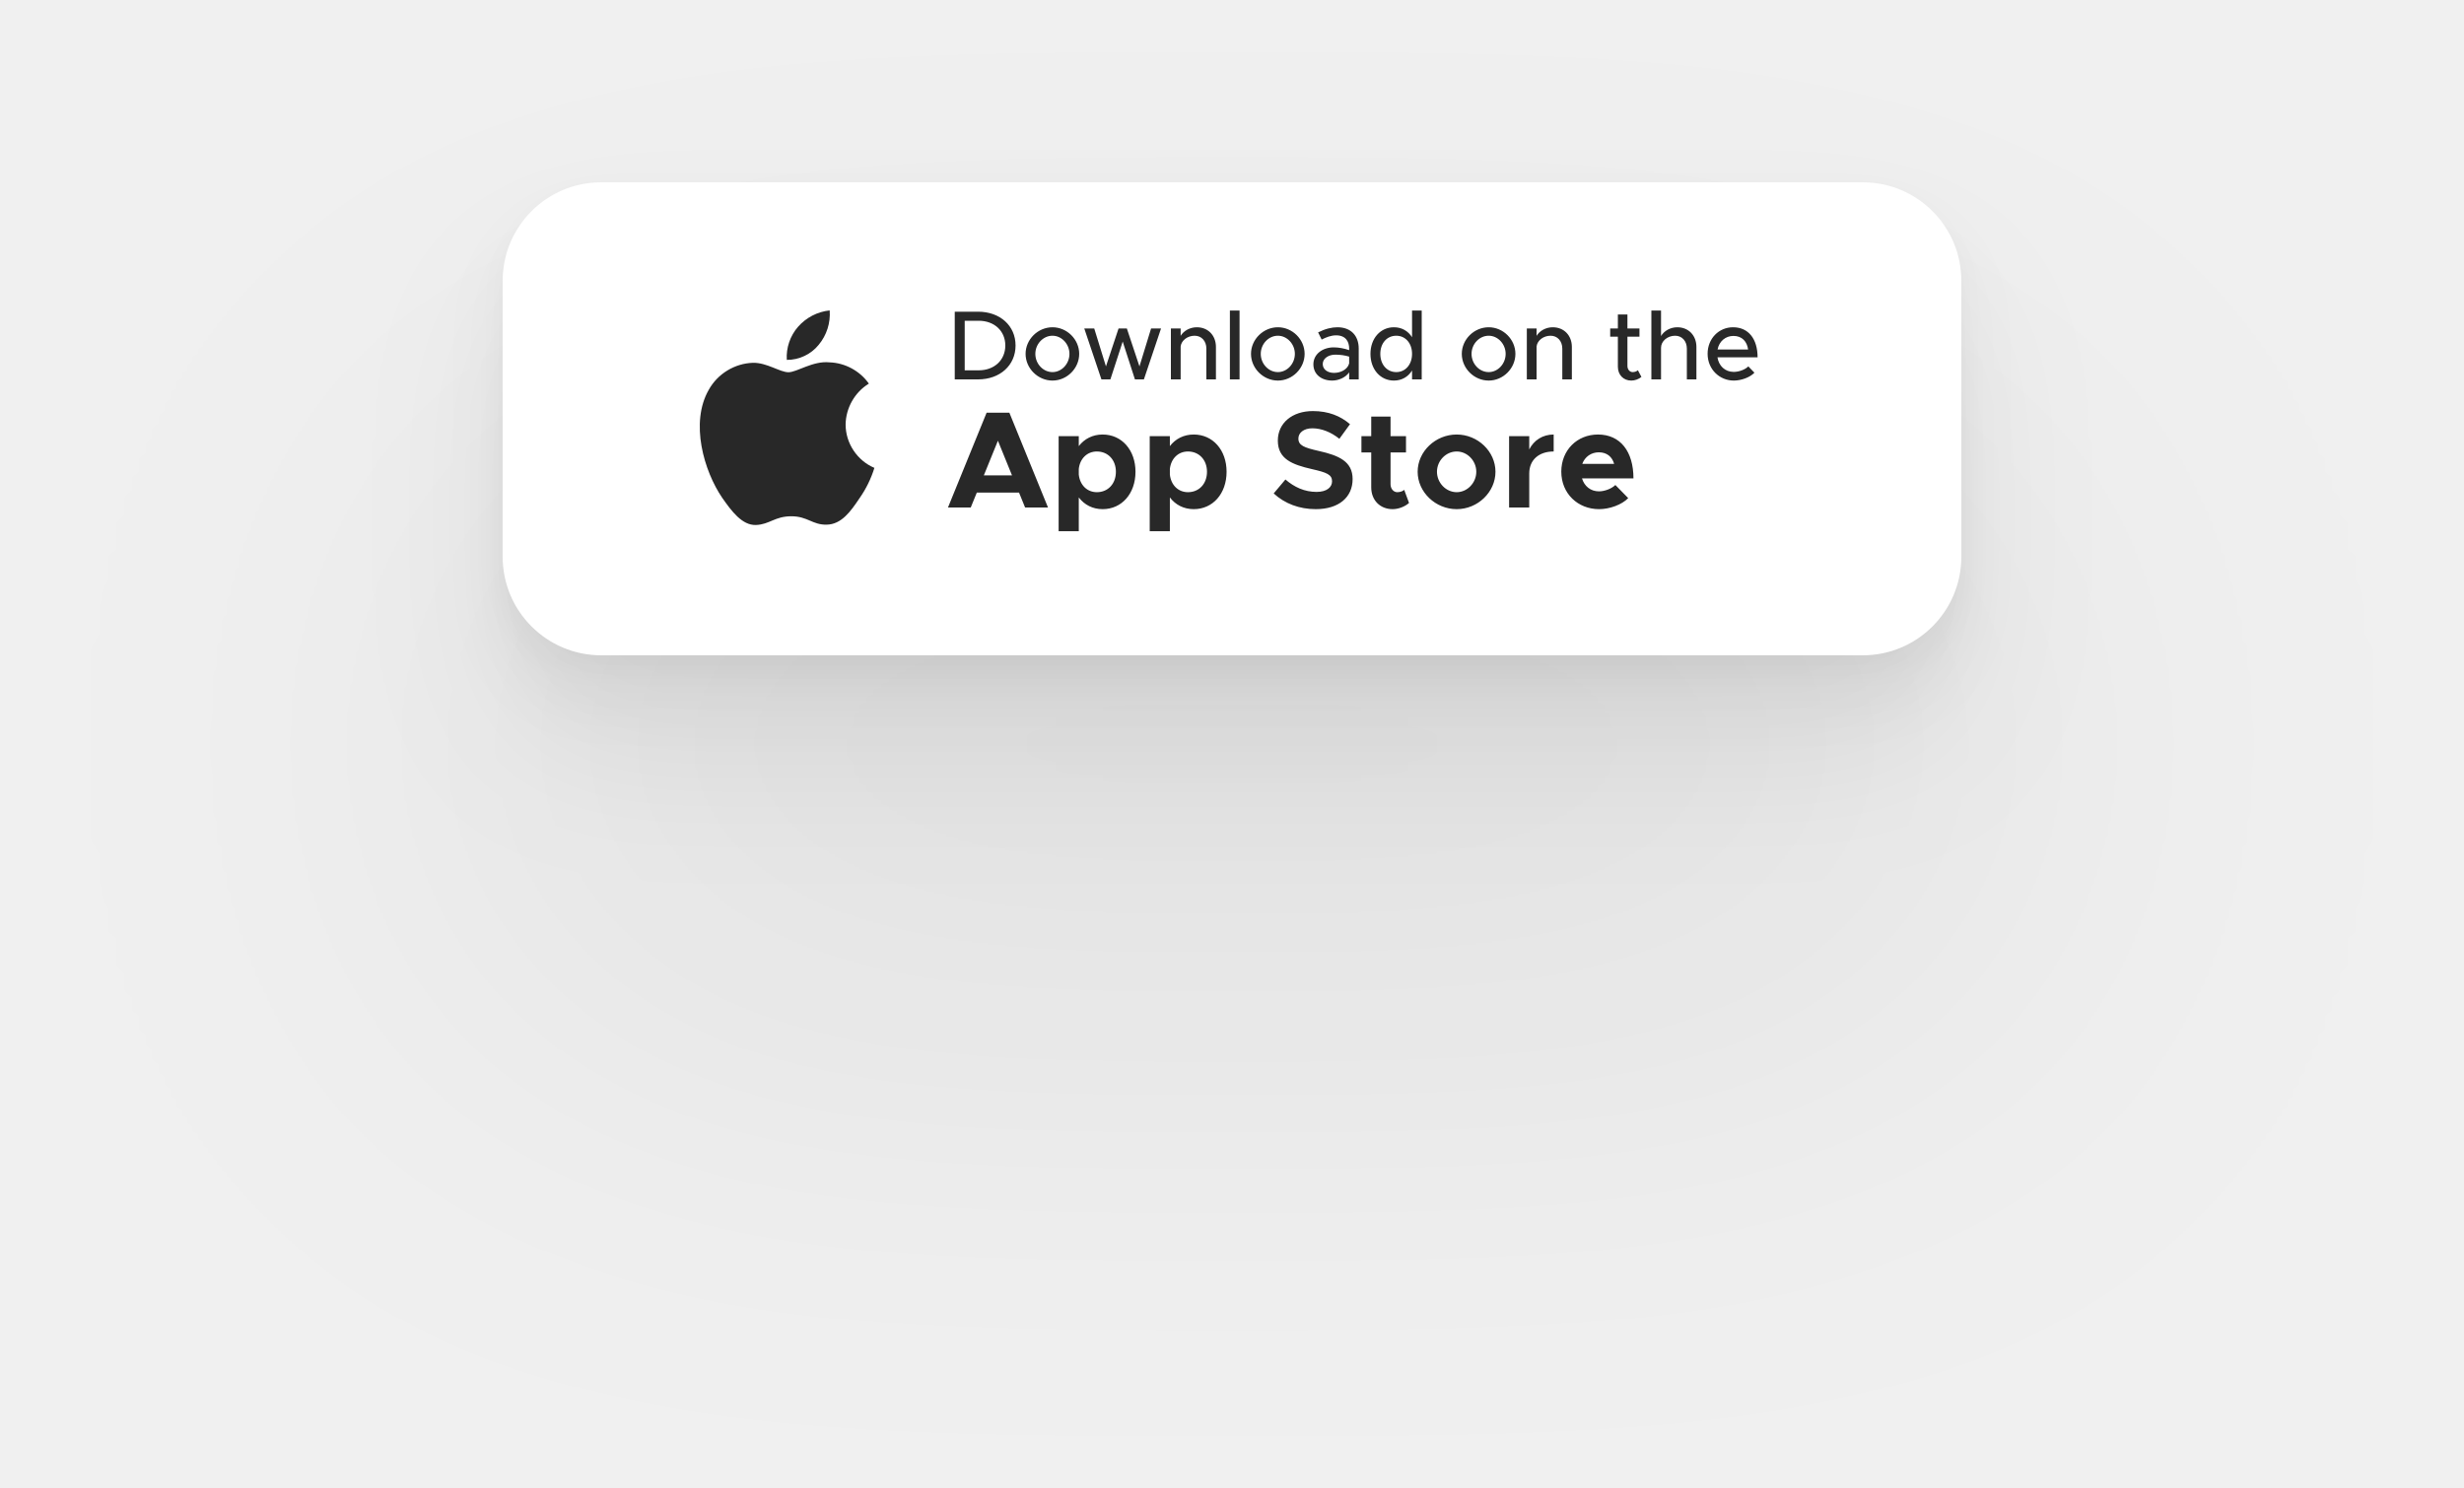
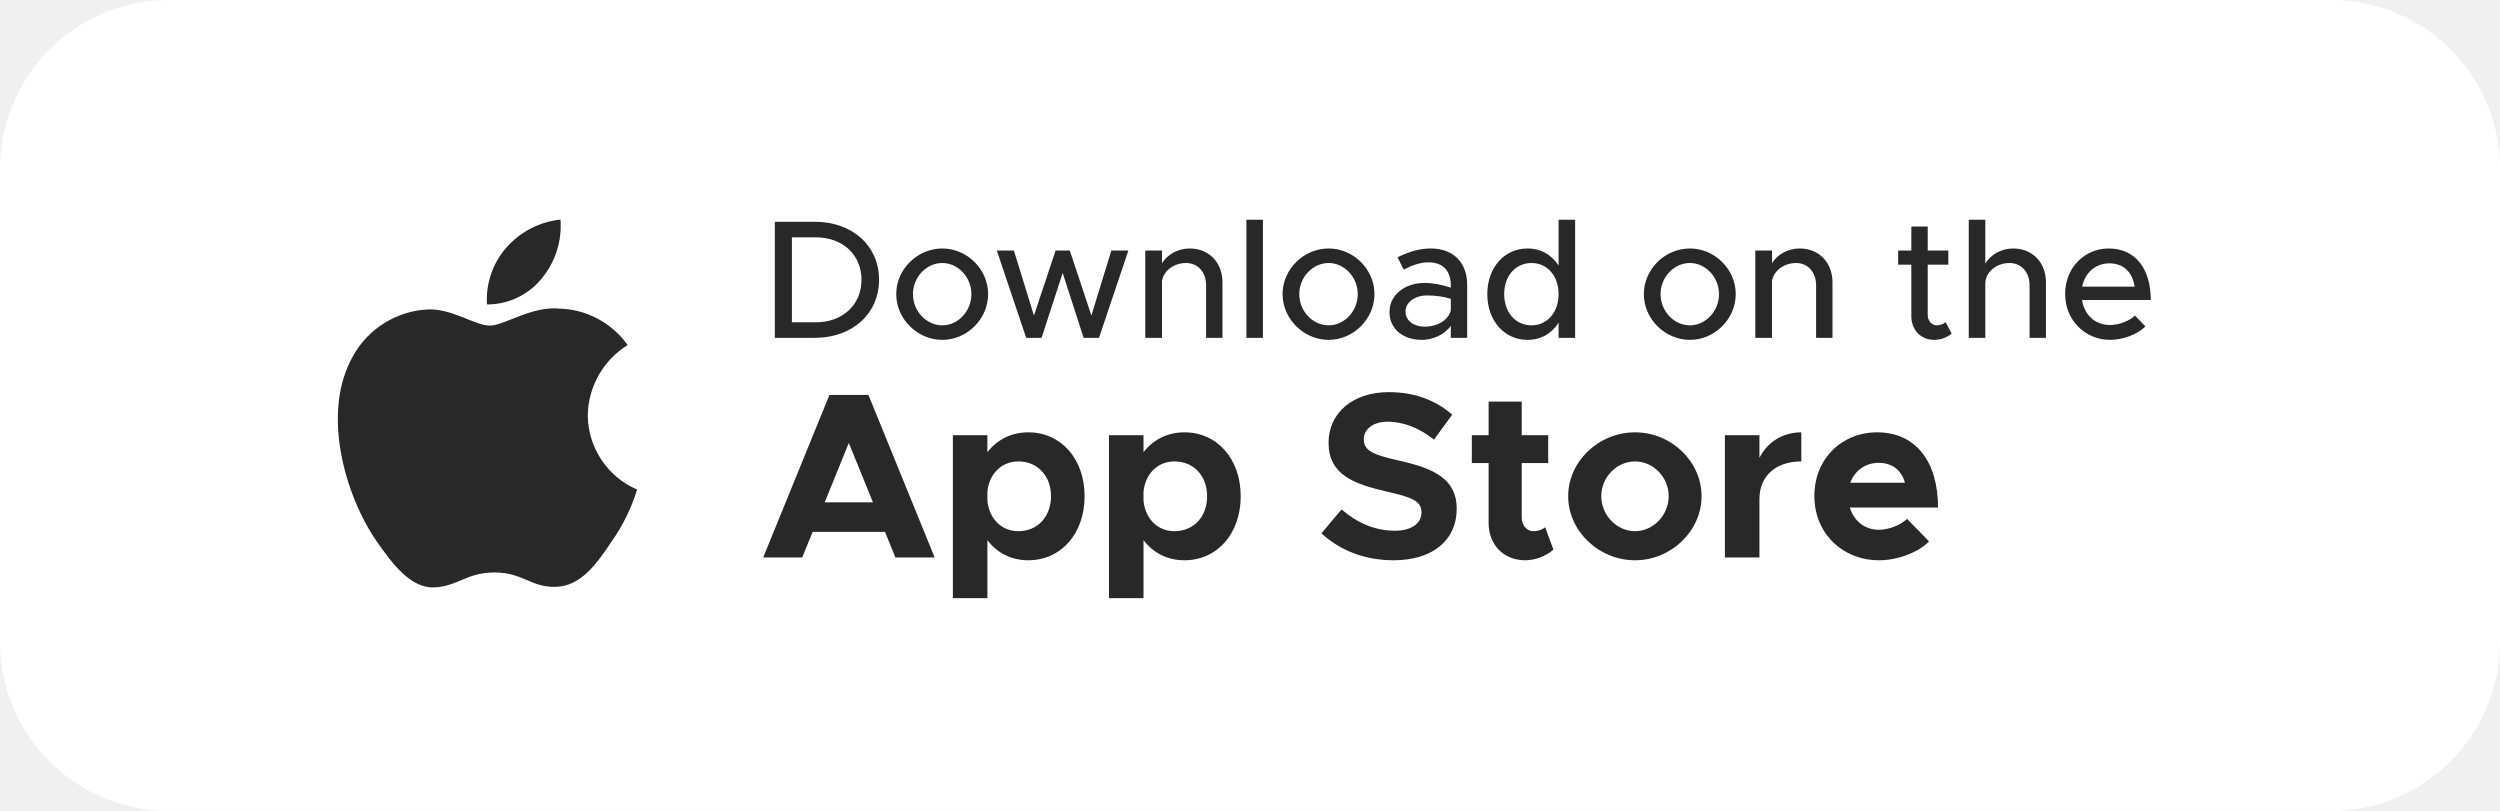
- <svg xmlns="http://www.w3.org/2000/svg" width="250" height="151" viewBox="0 0 250 151" fill="none">
-   <g filter="url(#filter0_dddd_2198_7043)">
-     <rect x="51" y="18.5" width="148" height="48" rx="10" fill="white" />
-   </g>
-   <path d="M85.797 43.08C85.819 41.399 86.722 39.809 88.154 38.928C87.25 37.638 85.737 36.82 84.163 36.771C82.484 36.594 80.856 37.775 80 37.775C79.127 37.775 77.81 36.788 76.391 36.817C74.542 36.877 72.818 37.928 71.918 39.545C69.984 42.894 71.427 47.815 73.28 50.521C74.207 51.847 75.29 53.327 76.707 53.275C78.094 53.217 78.612 52.39 80.287 52.39C81.945 52.39 82.431 53.275 83.878 53.241C85.366 53.217 86.304 51.91 87.198 50.572C87.864 49.628 88.377 48.584 88.717 47.48C86.967 46.74 85.799 44.98 85.797 43.08Z" fill="#282828" />
-   <path d="M83.066 34.991C83.877 34.016 84.277 32.764 84.18 31.5C82.94 31.63 81.795 32.223 80.973 33.16C80.168 34.075 79.75 35.305 79.829 36.521C81.069 36.534 82.288 35.957 83.066 34.991Z" fill="#282828" />
-   <path d="M96.87 38.5H99.24C101.46 38.5 103.04 37.07 103.04 35.06C103.04 33.05 101.46 31.63 99.24 31.63H96.87V38.5ZM97.88 37.58V32.55H99.3C100.89 32.55 102 33.59 102 35.06C102 36.54 100.89 37.58 99.3 37.58H97.88ZM106.787 38.62C108.257 38.62 109.497 37.38 109.497 35.91C109.497 34.44 108.257 33.21 106.787 33.21C105.307 33.21 104.057 34.44 104.057 35.91C104.057 37.38 105.307 38.62 106.787 38.62ZM106.787 37.76C105.837 37.76 105.047 36.92 105.047 35.91C105.047 34.91 105.837 34.07 106.787 34.07C107.717 34.07 108.507 34.91 108.507 35.91C108.507 36.92 107.717 37.76 106.787 37.76ZM111.751 38.5H112.661L113.911 34.66L115.151 38.5H116.061L117.801 33.33H116.791L115.611 37.18L114.331 33.33H113.491L112.211 37.18L111.021 33.33H110.011L111.751 38.5ZM121.43 33.21C120.73 33.21 120.1 33.57 119.79 34.08V33.33H118.8V38.5H119.79V35.15C119.87 34.54 120.49 34.07 121.21 34.07C121.91 34.07 122.4 34.61 122.4 35.38V38.5H123.37V35.21C123.37 34.04 122.57 33.21 121.43 33.21ZM124.786 38.5H125.766V31.51H124.786V38.5ZM129.658 38.62C131.128 38.62 132.368 37.38 132.368 35.91C132.368 34.44 131.128 33.21 129.658 33.21C128.178 33.21 126.928 34.44 126.928 35.91C126.928 37.38 128.178 38.62 129.658 38.62ZM129.658 37.76C128.708 37.76 127.918 36.92 127.918 35.91C127.918 34.91 128.708 34.07 129.658 34.07C130.588 34.07 131.378 34.91 131.378 35.91C131.378 36.92 130.588 37.76 129.658 37.76ZM135.697 33.21C135.127 33.21 134.477 33.36 133.737 33.73L134.097 34.46C134.547 34.23 135.047 34.03 135.557 34.03C136.587 34.03 136.887 34.72 136.887 35.37V35.53C136.387 35.36 135.837 35.25 135.327 35.25C134.187 35.25 133.257 35.94 133.257 36.97C133.257 37.98 134.067 38.62 135.167 38.62C135.797 38.62 136.507 38.33 136.887 37.79V38.5H137.857V35.37C137.857 34.09 137.087 33.21 135.697 33.21ZM135.357 37.84C134.707 37.84 134.207 37.5 134.207 36.94C134.207 36.38 134.787 35.99 135.477 35.99C135.987 35.99 136.467 36.06 136.887 36.19V36.88C136.717 37.52 135.997 37.84 135.357 37.84ZM143.268 31.51V34.22C142.868 33.59 142.228 33.21 141.428 33.21C140.068 33.21 139.048 34.33 139.048 35.91C139.048 37.5 140.068 38.62 141.428 38.62C142.228 38.62 142.868 38.24 143.268 37.6V38.5H144.248V31.51H143.268ZM141.668 37.76C140.718 37.76 140.048 36.99 140.048 35.91C140.048 34.83 140.718 34.07 141.668 34.07C142.598 34.07 143.268 34.83 143.268 35.91C143.268 36.99 142.598 37.76 141.668 37.76ZM151.045 38.62C152.515 38.62 153.755 37.38 153.755 35.91C153.755 34.44 152.515 33.21 151.045 33.21C149.565 33.21 148.315 34.44 148.315 35.91C148.315 37.38 149.565 38.62 151.045 38.62ZM151.045 37.76C150.095 37.76 149.305 36.92 149.305 35.91C149.305 34.91 150.095 34.07 151.045 34.07C151.975 34.07 152.765 34.91 152.765 35.91C152.765 36.92 151.975 37.76 151.045 37.76ZM157.543 33.21C156.843 33.21 156.213 33.57 155.903 34.08V33.33H154.913V38.5H155.903V35.15C155.983 34.54 156.603 34.07 157.323 34.07C158.023 34.07 158.513 34.61 158.513 35.38V38.5H159.483V35.21C159.483 34.04 158.683 33.21 157.543 33.21ZM166.181 37.57C166.071 37.68 165.871 37.76 165.651 37.76C165.361 37.76 165.121 37.5 165.121 37.14V34.17H166.341V33.33H165.121V31.91H164.151V33.33H163.371V34.17H164.151V37.21C164.151 38.04 164.711 38.62 165.511 38.62C165.881 38.62 166.261 38.48 166.541 38.25L166.181 37.57ZM170.18 33.21C169.47 33.21 168.84 33.58 168.53 34.1V31.51H167.55V38.5H168.53V35.29C168.53 34.62 169.18 34.07 169.96 34.07C170.66 34.07 171.15 34.61 171.15 35.38V38.5H172.12V35.21C172.12 34.04 171.32 33.21 170.18 33.21ZM175.906 37.74C175.016 37.74 174.386 37.12 174.256 36.26H178.326C178.326 34.41 177.416 33.21 175.836 33.21C174.406 33.21 173.256 34.35 173.256 35.9C173.256 37.49 174.476 38.62 175.916 38.62C176.646 38.62 177.546 38.31 178.006 37.82L177.386 37.18C177.076 37.5 176.446 37.74 175.906 37.74ZM175.876 34.09C176.766 34.09 177.256 34.67 177.366 35.47H174.266C174.426 34.63 175.076 34.09 175.876 34.09Z" fill="#282828" />
-   <path d="M104.008 51.5H106.332L102.412 41.882H100.102L96.182 51.5H98.492L99.108 49.988H103.392L104.008 51.5ZM99.822 48.238L101.25 44.724L102.678 48.238H99.822ZM111.876 44.094C110.868 44.094 110.028 44.528 109.454 45.27V44.262H107.41V53.908H109.454V50.478C110.028 51.234 110.868 51.668 111.876 51.668C113.808 51.668 115.208 50.1 115.208 47.874C115.208 45.662 113.808 44.094 111.876 44.094ZM111.288 49.946C110.294 49.946 109.566 49.218 109.454 48.154V47.594C109.566 46.544 110.294 45.816 111.288 45.816C112.422 45.816 113.22 46.67 113.22 47.874C113.22 49.092 112.422 49.946 111.288 49.946ZM121.118 44.094C120.11 44.094 119.27 44.528 118.696 45.27V44.262H116.652V53.908H118.696V50.478C119.27 51.234 120.11 51.668 121.118 51.668C123.05 51.668 124.45 50.1 124.45 47.874C124.45 45.662 123.05 44.094 121.118 44.094ZM120.53 49.946C119.536 49.946 118.808 49.218 118.696 48.154V47.594C118.808 46.544 119.536 45.816 120.53 45.816C121.664 45.816 122.462 46.67 122.462 47.874C122.462 49.092 121.664 49.946 120.53 49.946ZM133.5 51.668C135.852 51.668 137.238 50.45 137.238 48.616C137.238 46.838 135.866 46.222 133.794 45.76C132.31 45.424 131.736 45.2 131.736 44.5C131.736 43.926 132.268 43.464 133.15 43.464C134.074 43.464 135.04 43.842 135.894 44.528L136.972 43.044C135.992 42.204 134.774 41.714 133.206 41.714C131.106 41.714 129.65 42.932 129.65 44.71C129.65 46.572 131.092 47.146 133.122 47.608C134.592 47.944 135.152 48.154 135.152 48.84C135.152 49.442 134.62 49.918 133.584 49.918C132.366 49.918 131.33 49.442 130.42 48.658L129.23 50.072C130.35 51.108 131.834 51.668 133.5 51.668ZM142.472 49.708C142.332 49.848 142.052 49.946 141.772 49.946C141.394 49.946 141.086 49.61 141.086 49.134V45.914H142.654V44.262H141.086V42.274H139.126V44.262H138.132V45.914H139.126V49.456C139.126 50.758 140.022 51.668 141.296 51.668C141.884 51.668 142.542 51.416 142.962 51.038L142.472 49.708ZM147.798 51.668C149.94 51.668 151.732 49.932 151.732 47.874C151.732 45.816 149.94 44.094 147.798 44.094C145.642 44.094 143.836 45.816 143.836 47.874C143.836 49.932 145.642 51.668 147.798 51.668ZM147.798 49.946C146.706 49.946 145.796 48.994 145.796 47.874C145.796 46.754 146.706 45.816 147.798 45.816C148.876 45.816 149.786 46.754 149.786 47.874C149.786 48.994 148.876 49.946 147.798 49.946ZM155.159 45.606V44.262H153.115V51.5H155.159V48.042C155.159 46.684 156.125 45.816 157.637 45.816V44.094C156.531 44.094 155.635 44.668 155.159 45.606ZM162.232 49.862C161.378 49.862 160.748 49.33 160.51 48.546H165.732C165.732 45.816 164.402 44.094 162.134 44.094C160.02 44.094 158.41 45.676 158.41 47.86C158.41 50.086 160.09 51.668 162.246 51.668C163.31 51.668 164.556 51.22 165.2 50.548L163.898 49.218C163.506 49.596 162.806 49.862 162.232 49.862ZM162.218 45.9C163.044 45.9 163.576 46.362 163.772 47.076H160.538C160.804 46.348 161.448 45.9 162.218 45.9Z" fill="#282828" />
-   <defs>
-     <filter id="filter0_dddd_2198_7043" x="0" y="0.5" width="250" height="150" filterUnits="userSpaceOnUse" color-interpolation-filters="sRGB">
-       <feFlood flood-opacity="0" result="BackgroundImageFix" />
-       <feColorMatrix in="SourceAlpha" type="matrix" values="0 0 0 0 0 0 0 0 0 0 0 0 0 0 0 0 0 0 127 0" result="hardAlpha" />
-       <feOffset dy="1.494" />
-       <feGaussianBlur stdDeviation="1.155" />
-       <feColorMatrix type="matrix" values="0 0 0 0 0 0 0 0 0 0 0 0 0 0 0 0 0 0 0.027 0" />
-       <feBlend mode="normal" in2="BackgroundImageFix" result="effect1_dropShadow_2198_7043" />
-       <feColorMatrix in="SourceAlpha" type="matrix" values="0 0 0 0 0 0 0 0 0 0 0 0 0 0 0 0 0 0 127 0" result="hardAlpha" />
-       <feOffset dy="4.132" />
-       <feGaussianBlur stdDeviation="3.193" />
-       <feColorMatrix type="matrix" values="0 0 0 0 0 0 0 0 0 0 0 0 0 0 0 0 0 0 0.04 0" />
-       <feBlend mode="normal" in2="effect1_dropShadow_2198_7043" result="effect2_dropShadow_2198_7043" />
-       <feColorMatrix in="SourceAlpha" type="matrix" values="0 0 0 0 0 0 0 0 0 0 0 0 0 0 0 0 0 0 127 0" result="hardAlpha" />
-       <feOffset dy="9.949" />
-       <feGaussianBlur stdDeviation="7.688" />
-       <feColorMatrix type="matrix" values="0 0 0 0 0 0 0 0 0 0 0 0 0 0 0 0 0 0 0.058 0" />
-       <feBlend mode="normal" in2="effect2_dropShadow_2198_7043" result="effect3_dropShadow_2198_7043" />
-       <feColorMatrix in="SourceAlpha" type="matrix" values="0 0 0 0 0 0 0 0 0 0 0 0 0 0 0 0 0 0 127 0" result="hardAlpha" />
-       <feOffset dy="33" />
-       <feGaussianBlur stdDeviation="25.5" />
-       <feColorMatrix type="matrix" values="0 0 0 0 0 0 0 0 0 0 0 0 0 0 0 0 0 0 0.08 0" />
-       <feBlend mode="normal" in2="effect3_dropShadow_2198_7043" result="effect4_dropShadow_2198_7043" />
-       <feBlend mode="normal" in="SourceGraphic" in2="effect4_dropShadow_2198_7043" result="shape" />
-     </filter>
-   </defs>
+ <svg xmlns="http://www.w3.org/2000/svg" width="148" height="48" viewBox="0 0 148 48" fill="none">
+   <rect width="148" height="48" rx="10" fill="white" />
+   <path d="M34.797 24.58C34.819 22.899 35.722 21.309 37.154 20.428C36.25 19.138 34.737 18.32 33.163 18.271C31.483 18.094 29.855 19.275 29 19.275C28.128 19.275 26.81 18.288 25.391 18.317C23.542 18.377 21.818 19.428 20.918 21.045C18.984 24.394 20.427 29.315 22.28 32.021C23.206 33.347 24.29 34.827 25.707 34.775C27.094 34.717 27.612 33.89 29.287 33.89C30.945 33.89 31.431 34.775 32.878 34.741C34.366 34.717 35.304 33.41 36.198 32.072C36.864 31.128 37.377 30.084 37.717 28.98C35.967 28.24 34.799 26.48 34.797 24.58Z" fill="#282828" />
+   <path d="M32.066 16.491C32.877 15.516 33.277 14.264 33.18 13C31.94 13.13 30.795 13.723 29.973 14.66C29.168 15.575 28.75 16.805 28.829 18.021C30.069 18.034 31.288 17.457 32.066 16.491Z" fill="#282828" />
+   <path d="M45.87 20H48.24C50.46 20 52.04 18.57 52.04 16.56C52.04 14.55 50.46 13.13 48.24 13.13H45.87V20ZM46.88 19.08V14.05H48.3C49.89 14.05 51 15.09 51 16.56C51 18.04 49.89 19.08 48.3 19.08H46.88ZM55.787 20.12C57.257 20.12 58.497 18.88 58.497 17.41C58.497 15.94 57.257 14.71 55.787 14.71C54.307 14.71 53.057 15.94 53.057 17.41C53.057 18.88 54.307 20.12 55.787 20.12ZM55.787 19.26C54.837 19.26 54.047 18.42 54.047 17.41C54.047 16.41 54.837 15.57 55.787 15.57C56.717 15.57 57.507 16.41 57.507 17.41C57.507 18.42 56.717 19.26 55.787 19.26ZM60.751 20H61.661L62.911 16.16L64.151 20H65.061L66.801 14.83H65.791L64.611 18.68L63.331 14.83H62.491L61.211 18.68L60.021 14.83H59.011L60.751 20ZM70.43 14.71C69.73 14.71 69.1 15.07 68.79 15.58V14.83H67.8V20H68.79V16.65C68.87 16.04 69.49 15.57 70.21 15.57C70.91 15.57 71.4 16.11 71.4 16.88V20H72.37V16.71C72.37 15.54 71.57 14.71 70.43 14.71ZM73.786 20H74.766V13.01H73.786V20ZM78.658 20.12C80.128 20.12 81.368 18.88 81.368 17.41C81.368 15.94 80.128 14.71 78.658 14.71C77.178 14.71 75.928 15.94 75.928 17.41C75.928 18.88 77.178 20.12 78.658 20.12ZM78.658 19.26C77.708 19.26 76.918 18.42 76.918 17.41C76.918 16.41 77.708 15.57 78.658 15.57C79.588 15.57 80.378 16.41 80.378 17.41C80.378 18.42 79.588 19.26 78.658 19.26ZM84.697 14.71C84.127 14.71 83.477 14.86 82.737 15.23L83.097 15.96C83.547 15.73 84.047 15.53 84.557 15.53C85.587 15.53 85.887 16.22 85.887 16.87V17.03C85.387 16.86 84.837 16.75 84.327 16.75C83.187 16.75 82.257 17.44 82.257 18.47C82.257 19.48 83.067 20.12 84.167 20.12C84.797 20.12 85.507 19.83 85.887 19.29V20H86.857V16.87C86.857 15.59 86.087 14.71 84.697 14.71ZM84.357 19.34C83.707 19.34 83.207 19 83.207 18.44C83.207 17.88 83.787 17.49 84.477 17.49C84.987 17.49 85.467 17.56 85.887 17.69V18.38C85.717 19.02 84.997 19.34 84.357 19.34ZM92.268 13.01V15.72C91.868 15.09 91.228 14.71 90.428 14.71C89.068 14.71 88.048 15.83 88.048 17.41C88.048 19 89.068 20.12 90.428 20.12C91.228 20.12 91.868 19.74 92.268 19.1V20H93.248V13.01H92.268ZM90.668 19.26C89.718 19.26 89.048 18.49 89.048 17.41C89.048 16.33 89.718 15.57 90.668 15.57C91.598 15.57 92.268 16.33 92.268 17.41C92.268 18.49 91.598 19.26 90.668 19.26ZM100.045 20.12C101.515 20.12 102.755 18.88 102.755 17.41C102.755 15.94 101.515 14.71 100.045 14.71C98.565 14.71 97.315 15.94 97.315 17.41C97.315 18.88 98.565 20.12 100.045 20.12ZM100.045 19.26C99.095 19.26 98.305 18.42 98.305 17.41C98.305 16.41 99.095 15.57 100.045 15.57C100.975 15.57 101.765 16.41 101.765 17.41C101.765 18.42 100.975 19.26 100.045 19.26ZM106.543 14.71C105.843 14.71 105.213 15.07 104.903 15.58V14.83H103.913V20H104.903V16.65C104.983 16.04 105.603 15.57 106.323 15.57C107.023 15.57 107.513 16.11 107.513 16.88V20H108.483V16.71C108.483 15.54 107.683 14.71 106.543 14.71ZM115.181 19.07C115.071 19.18 114.871 19.26 114.651 19.26C114.361 19.26 114.121 19 114.121 18.64V15.67H115.341V14.83H114.121V13.41H113.151V14.83H112.371V15.67H113.151V18.71C113.151 19.54 113.711 20.12 114.511 20.12C114.881 20.12 115.261 19.98 115.541 19.75L115.181 19.07ZM119.18 14.71C118.47 14.71 117.84 15.08 117.53 15.6V13.01H116.55V20H117.53V16.79C117.53 16.12 118.18 15.57 118.96 15.57C119.66 15.57 120.15 16.11 120.15 16.88V20H121.12V16.71C121.12 15.54 120.32 14.71 119.18 14.71ZM124.906 19.24C124.016 19.24 123.386 18.62 123.256 17.76H127.326C127.326 15.91 126.416 14.71 124.836 14.71C123.406 14.71 122.256 15.85 122.256 17.4C122.256 18.99 123.476 20.12 124.916 20.12C125.646 20.12 126.546 19.81 127.006 19.32L126.386 18.68C126.076 19 125.446 19.24 124.906 19.24ZM124.876 15.59C125.766 15.59 126.256 16.17 126.366 16.97H123.266C123.426 16.13 124.076 15.59 124.876 15.59Z" fill="#282828" />
+   <path d="M53.008 33H55.332L51.412 23.382H49.102L45.182 33H47.492L48.108 31.488H52.392L53.008 33ZM48.822 29.738L50.25 26.224L51.678 29.738H48.822ZM60.876 25.594C59.868 25.594 59.028 26.028 58.454 26.77V25.762H56.41V35.408H58.454V31.978C59.028 32.734 59.868 33.168 60.876 33.168C62.808 33.168 64.208 31.6 64.208 29.374C64.208 27.162 62.808 25.594 60.876 25.594ZM60.288 31.446C59.294 31.446 58.566 30.718 58.454 29.654V29.094C58.566 28.044 59.294 27.316 60.288 27.316C61.422 27.316 62.22 28.17 62.22 29.374C62.22 30.592 61.422 31.446 60.288 31.446ZM70.118 25.594C69.11 25.594 68.27 26.028 67.696 26.77V25.762H65.652V35.408H67.696V31.978C68.27 32.734 69.11 33.168 70.118 33.168C72.05 33.168 73.45 31.6 73.45 29.374C73.45 27.162 72.05 25.594 70.118 25.594ZM69.53 31.446C68.536 31.446 67.808 30.718 67.696 29.654V29.094C67.808 28.044 68.536 27.316 69.53 27.316C70.664 27.316 71.462 28.17 71.462 29.374C71.462 30.592 70.664 31.446 69.53 31.446ZM82.5 33.168C84.852 33.168 86.238 31.95 86.238 30.116C86.238 28.338 84.866 27.722 82.794 27.26C81.31 26.924 80.736 26.7 80.736 26C80.736 25.426 81.268 24.964 82.15 24.964C83.074 24.964 84.04 25.342 84.894 26.028L85.972 24.544C84.992 23.704 83.774 23.214 82.206 23.214C80.106 23.214 78.65 24.432 78.65 26.21C78.65 28.072 80.092 28.646 82.122 29.108C83.592 29.444 84.152 29.654 84.152 30.34C84.152 30.942 83.62 31.418 82.584 31.418C81.366 31.418 80.33 30.942 79.42 30.158L78.23 31.572C79.35 32.608 80.834 33.168 82.5 33.168ZM91.472 31.208C91.332 31.348 91.052 31.446 90.772 31.446C90.394 31.446 90.086 31.11 90.086 30.634V27.414H91.654V25.762H90.086V23.774H88.126V25.762H87.132V27.414H88.126V30.956C88.126 32.258 89.022 33.168 90.296 33.168C90.884 33.168 91.542 32.916 91.962 32.538L91.472 31.208ZM96.798 33.168C98.94 33.168 100.732 31.432 100.732 29.374C100.732 27.316 98.94 25.594 96.798 25.594C94.642 25.594 92.836 27.316 92.836 29.374C92.836 31.432 94.642 33.168 96.798 33.168ZM96.798 31.446C95.706 31.446 94.796 30.494 94.796 29.374C94.796 28.254 95.706 27.316 96.798 27.316C97.876 27.316 98.786 28.254 98.786 29.374C98.786 30.494 97.876 31.446 96.798 31.446ZM104.159 27.106V25.762H102.115V33H104.159V29.542C104.159 28.184 105.125 27.316 106.637 27.316V25.594C105.531 25.594 104.635 26.168 104.159 27.106ZM111.232 31.362C110.378 31.362 109.748 30.83 109.51 30.046H114.732C114.732 27.316 113.402 25.594 111.134 25.594C109.02 25.594 107.41 27.176 107.41 29.36C107.41 31.586 109.09 33.168 111.246 33.168C112.31 33.168 113.556 32.72 114.2 32.048L112.898 30.718C112.506 31.096 111.806 31.362 111.232 31.362ZM111.218 27.4C112.044 27.4 112.576 27.862 112.772 28.576H109.538C109.804 27.848 110.448 27.4 111.218 27.4Z" fill="#282828" />
</svg>
